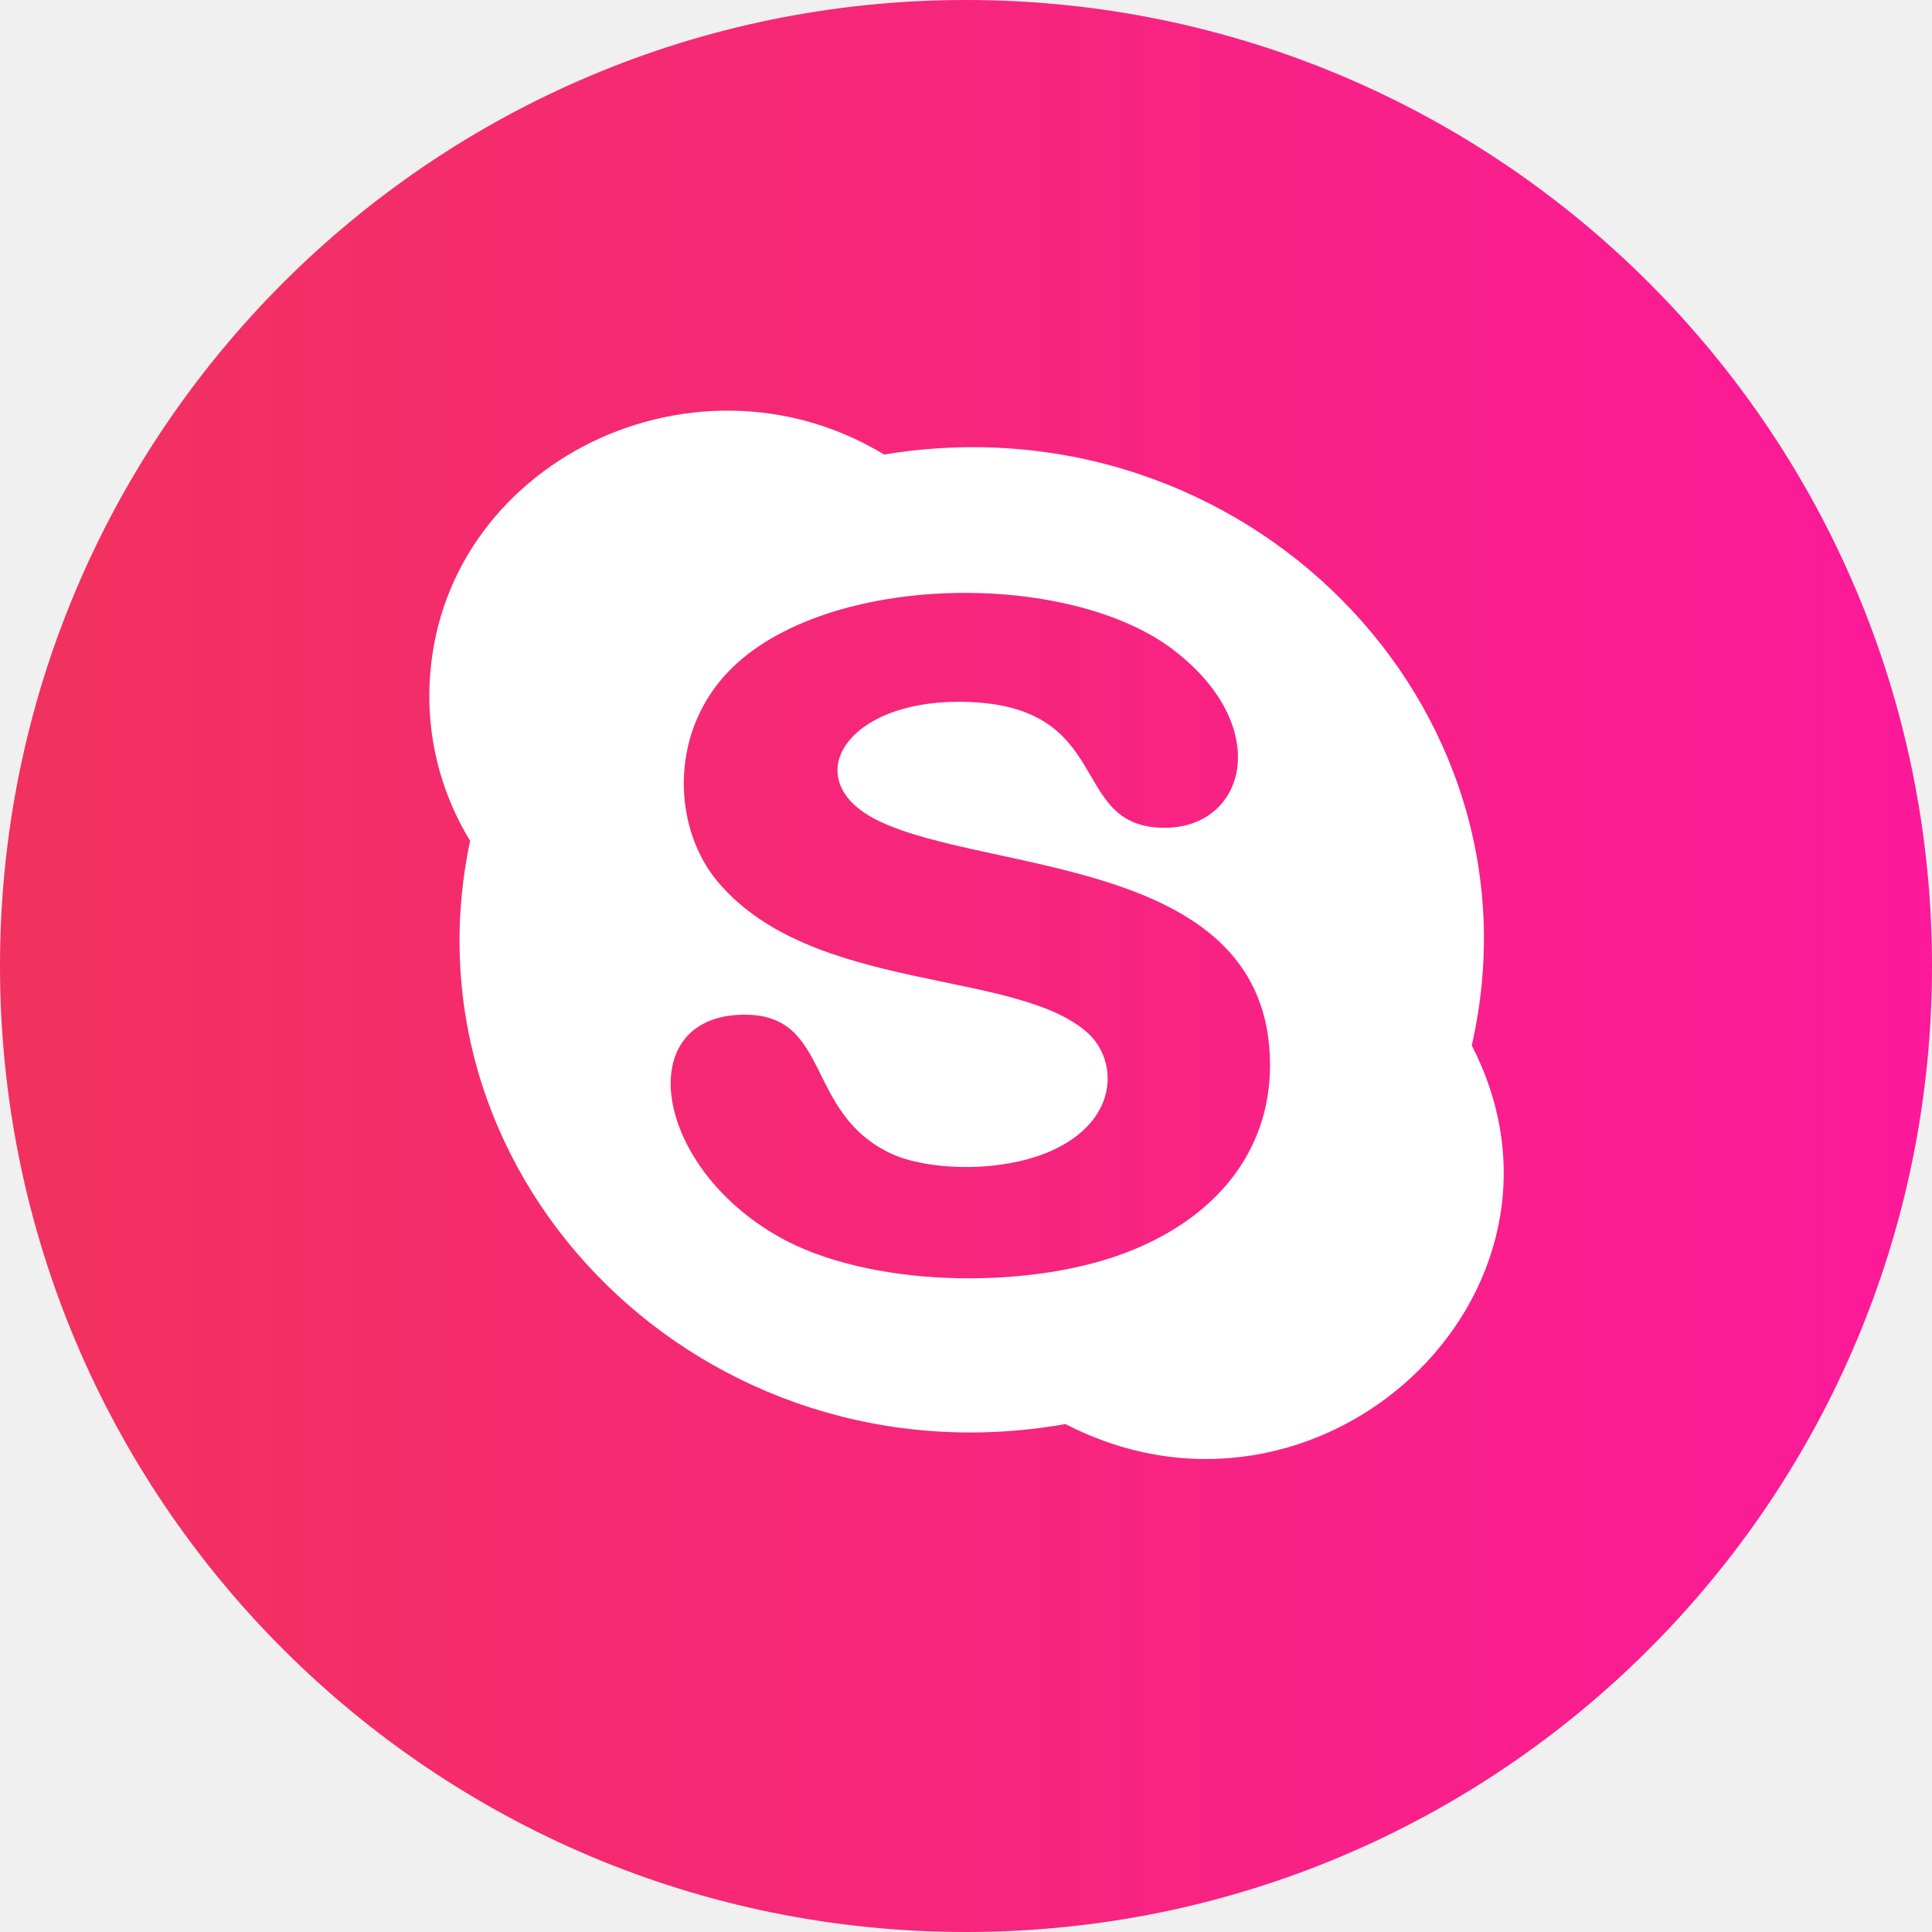
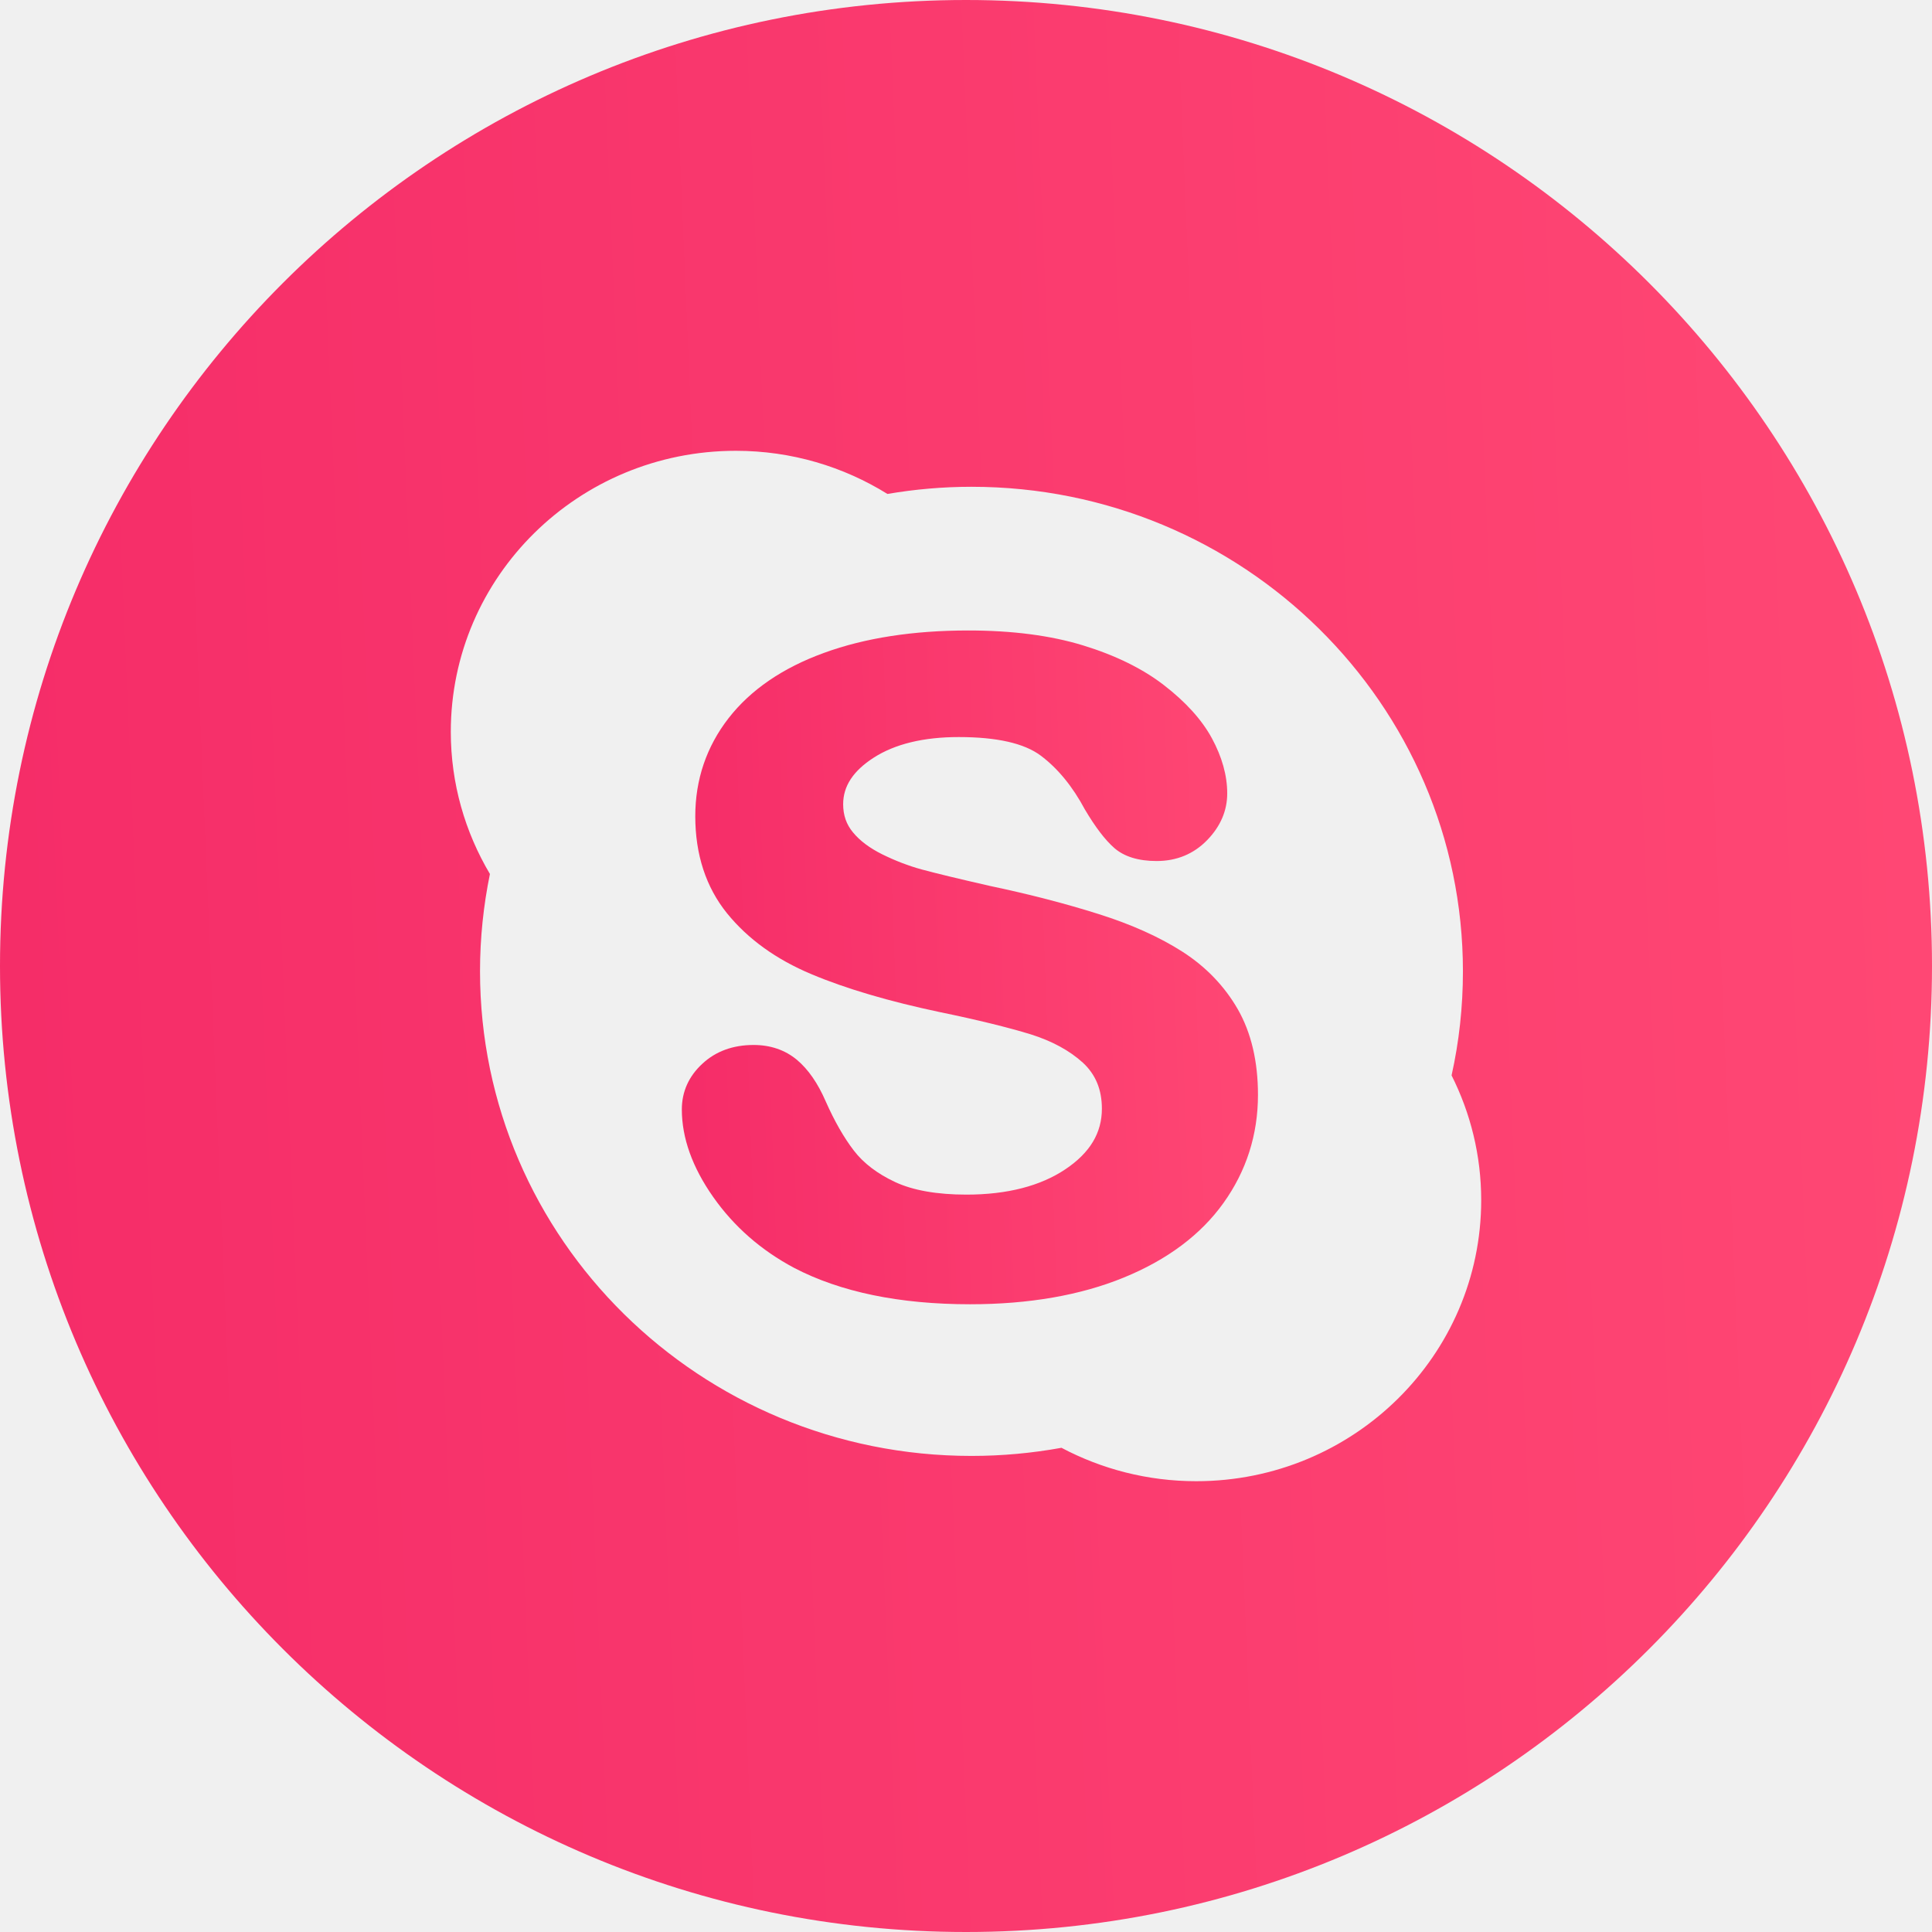
- <svg xmlns="http://www.w3.org/2000/svg" width="45" height="45" viewBox="0 0 45 45" fill="none">
-   <circle cx="22.5" cy="22.5" r="22.5" fill="url(#paint0_linear)" />
-   <path d="M34.28 24.351C36.091 16.414 28.963 9.203 20.594 10.587C16.05 7.836 10 10.945 10 16.22C10 17.446 10.347 18.595 10.95 19.585C9.268 27.541 16.453 34.648 24.816 33.169C30.727 36.219 37.259 30.136 34.28 24.351ZM26.324 29.138C24.128 30.02 20.515 30.025 18.328 28.908C15.21 27.286 14.656 23.634 17.346 23.634C19.373 23.634 18.731 25.94 20.778 26.88C21.718 27.304 23.738 27.348 24.911 26.575C26.071 25.818 25.965 24.627 25.334 24.058C23.665 22.553 18.887 23.151 16.702 20.518C15.753 19.375 15.574 17.36 16.741 15.899C18.774 13.345 24.741 13.19 27.306 15.118C29.675 16.907 29.035 19.281 27.124 19.281C24.825 19.281 26.033 16.346 22.322 16.346C19.631 16.346 18.573 18.213 20.468 19.121C23.036 20.366 29.582 19.951 29.582 24.816C29.577 26.84 28.305 28.35 26.324 29.138Z" fill="white" />
+ <svg xmlns="http://www.w3.org/2000/svg" width="24" height="24" viewBox="0 0 24 24" fill="none">
+   <path fill-rule="evenodd" clip-rule="evenodd" d="M0 12C0 18.627 5.373 24 12 24C18.627 24 24 18.627 24 12C24 5.373 18.627 0 12 0C5.373 0 0 5.373 0 12ZM18.173 12.066C18.173 12.51 18.125 12.942 18.032 13.359C18.267 13.826 18.4 14.352 18.4 14.909C18.4 16.837 16.815 18.4 14.86 18.4C14.254 18.4 13.685 18.249 13.186 17.985C12.823 18.051 12.45 18.086 12.068 18.086C8.696 18.086 5.963 15.392 5.963 12.066C5.963 11.652 6.006 11.247 6.086 10.857C5.778 10.338 5.6 9.735 5.6 9.091C5.6 7.162 7.185 5.6 9.141 5.6C9.833 5.6 10.478 5.797 11.024 6.136C11.364 6.078 11.713 6.047 12.068 6.047C15.44 6.047 18.173 8.743 18.173 12.066Z" fill="url(#paint0_linear)" />
+   <path d="M15.199 14.943C14.917 15.338 14.5 15.65 13.958 15.871C13.423 16.09 12.782 16.202 12.051 16.202C11.174 16.202 10.439 16.05 9.865 15.75C9.455 15.532 9.117 15.236 8.86 14.87C8.601 14.502 8.47 14.136 8.47 13.782C8.47 13.563 8.555 13.371 8.724 13.215C8.891 13.059 9.106 12.981 9.361 12.981C9.571 12.981 9.752 13.043 9.899 13.165C10.04 13.283 10.16 13.457 10.257 13.681C10.365 13.925 10.483 14.132 10.607 14.293C10.727 14.45 10.9 14.581 11.12 14.684C11.341 14.787 11.639 14.84 12.006 14.84C12.511 14.84 12.925 14.733 13.236 14.524C13.54 14.32 13.688 14.074 13.688 13.773C13.688 13.536 13.611 13.349 13.453 13.202C13.285 13.049 13.066 12.931 12.801 12.848C12.523 12.763 12.147 12.67 11.681 12.574C11.046 12.44 10.508 12.282 10.081 12.102C9.643 11.919 9.29 11.664 9.032 11.346C8.77 11.022 8.637 10.616 8.637 10.139C8.637 9.685 8.776 9.275 9.051 8.921C9.324 8.57 9.723 8.296 10.237 8.11C10.743 7.925 11.345 7.832 12.028 7.832C12.573 7.832 13.052 7.894 13.453 8.017C13.855 8.14 14.194 8.306 14.46 8.512C14.729 8.72 14.929 8.94 15.054 9.17C15.18 9.402 15.245 9.633 15.245 9.856C15.245 10.071 15.161 10.267 14.995 10.437C14.828 10.609 14.616 10.696 14.368 10.696C14.142 10.696 13.964 10.641 13.842 10.534C13.728 10.434 13.609 10.278 13.477 10.056C13.325 9.771 13.141 9.546 12.929 9.387C12.724 9.233 12.382 9.156 11.91 9.156C11.473 9.156 11.117 9.242 10.852 9.413C10.598 9.577 10.474 9.766 10.474 9.99C10.474 10.127 10.514 10.242 10.596 10.34C10.682 10.445 10.805 10.536 10.96 10.613C11.12 10.692 11.286 10.756 11.451 10.801C11.621 10.847 11.905 10.916 12.296 11.005C12.79 11.109 13.244 11.227 13.645 11.354C14.052 11.482 14.403 11.639 14.691 11.824C14.982 12.011 15.213 12.252 15.378 12.54C15.543 12.83 15.627 13.186 15.627 13.601C15.627 14.096 15.482 14.548 15.199 14.943Z" fill="url(#paint1_linear)" />
  <defs>
-     <linearGradient id="paint0_linear" x1="0" y1="0" x2="45" y2="0" gradientUnits="userSpaceOnUse">
-       <stop stop-color="#F1325E" />
-       <stop offset="1" stop-color="#FC199A" />
+     <linearGradient id="paint0_linear" x1="8.9407e-08" y1="24" x2="24.971" y2="22.944" gradientUnits="userSpaceOnUse">
+       <stop stop-color="#F52C68" />
+       <stop offset="1" stop-color="#FF4874" />
+     </linearGradient>
+     <linearGradient id="paint1_linear" x1="8.47" y1="16.202" x2="15.92" y2="15.933" gradientUnits="userSpaceOnUse">
+       <stop stop-color="#F52C68" />
+       <stop offset="1" stop-color="#FF4874" />
    </linearGradient>
  </defs>
</svg>
